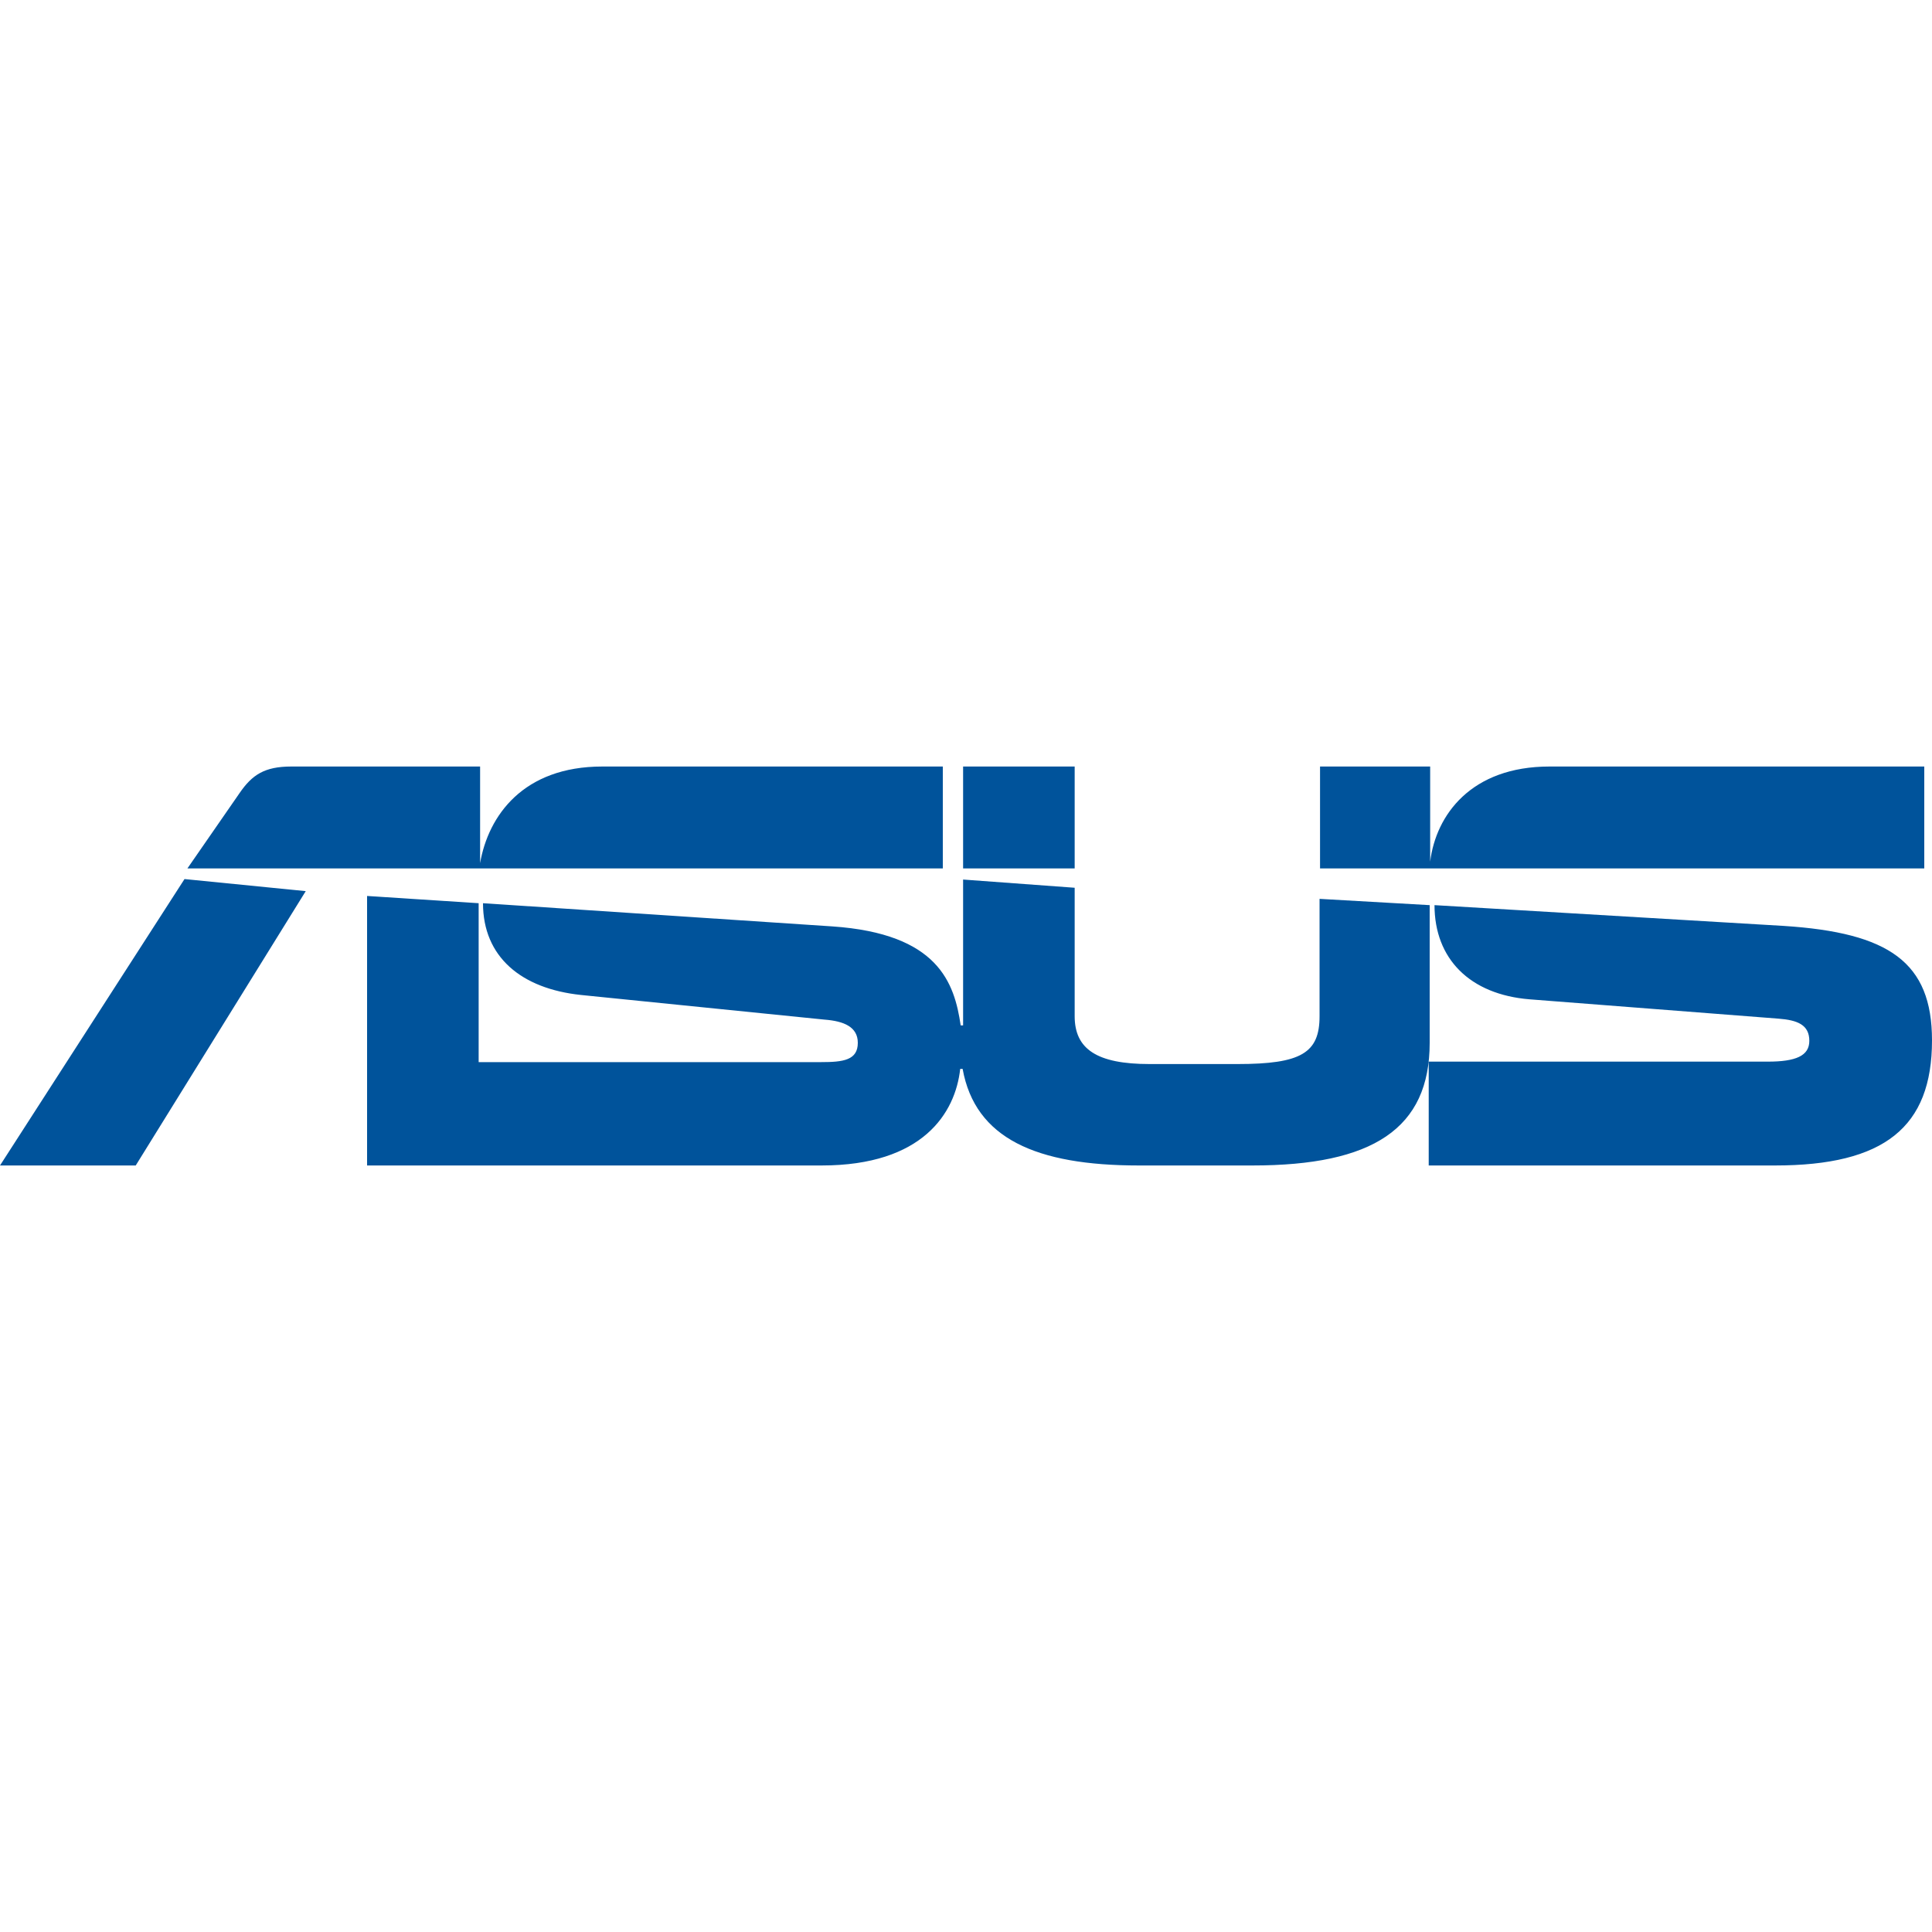
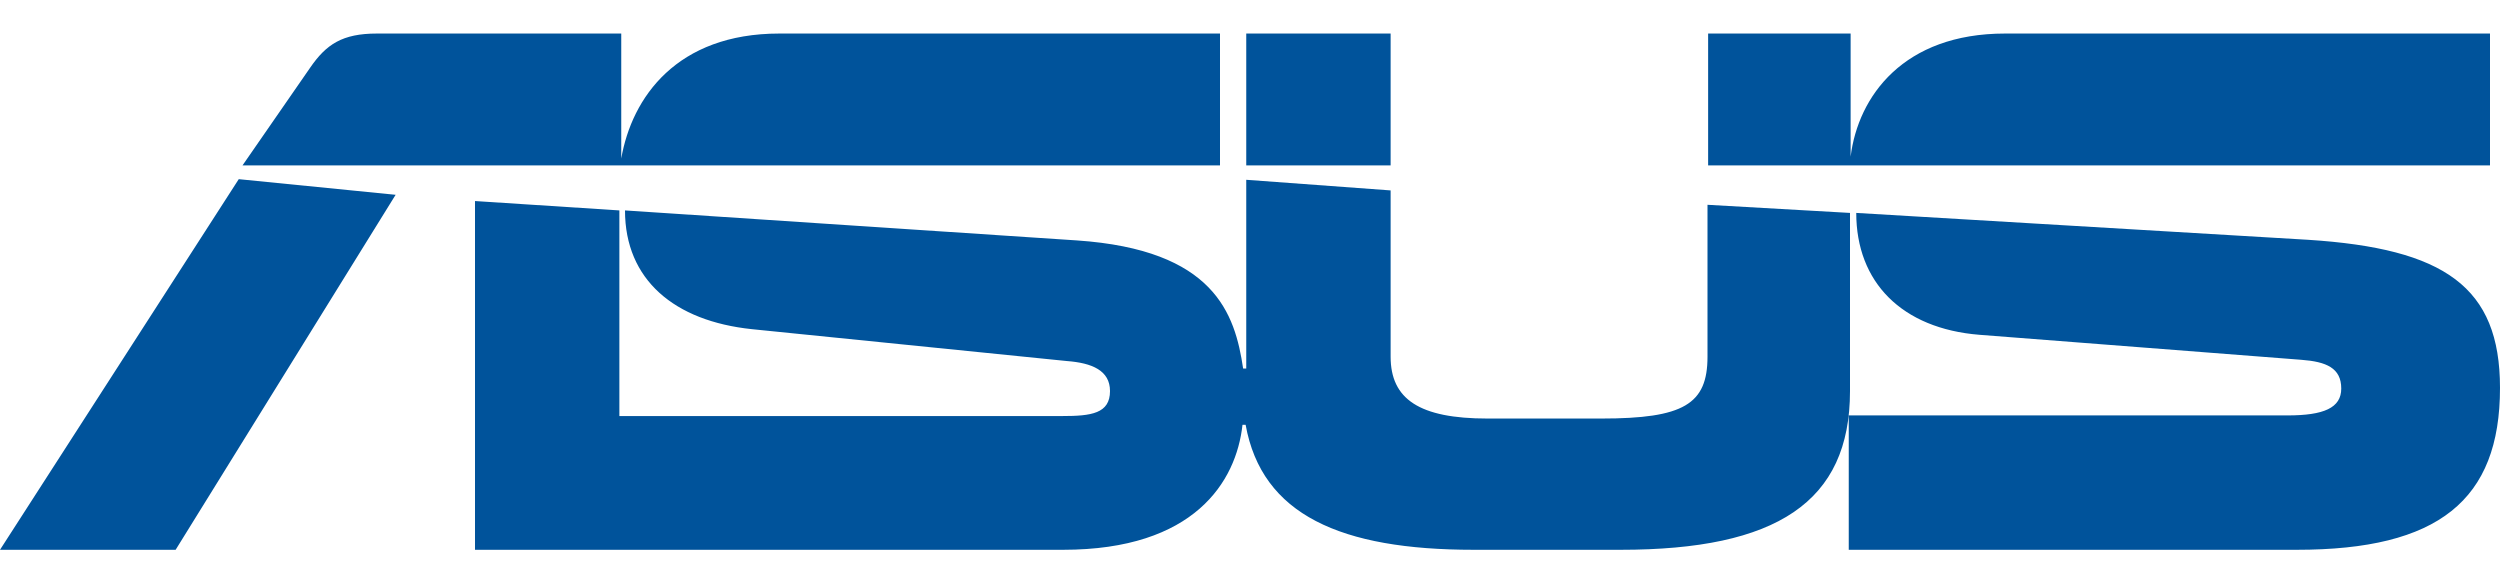
- <svg xmlns="http://www.w3.org/2000/svg" fill="#00539B" role="img" viewBox="0 0 24 24">
+ <svg xmlns="http://www.w3.org/2000/svg" fill="#00539B" role="img" viewBox="0 9.2 24 5.5">
  <path d="M23.904 10.788V9.522h-4.656c-.972 0-1.41.6-1.482 1.182v.018-1.2h-1.368v1.266h1.362zm-6.144.456l-1.368-.078v1.458c0 .456-.228.594-1.02.594H14.28c-.654 0-.93-.186-.93-.594v-1.596l-1.386-.102v1.812h-.03c-.078-.528-.276-1.14-1.596-1.23L6 11.22c0 .666.474 1.062 1.218 1.14l3.024.306c.24.018.414.09.414.288 0 .216-.18.24-.456.24H5.946V11.22l-1.386-.09v3.348h5.646c1.26 0 1.662-.654 1.722-1.2h.03c.156.864.912 1.2 2.19 1.2h1.41c1.494 0 2.202-.456 2.202-1.524zm4.398.258l-4.338-.258c0 .666.438 1.11 1.182 1.17l3.09.24c.24.018.384.078.384.276 0 .186-.168.258-.516.258h-4.212v1.29h4.302c1.356 0 1.95-.474 1.95-1.554 0-.972-.534-1.338-1.842-1.422zm-10.194-1.98h1.386v1.266h-1.386zM3.798 11.07l-1.506-.15L0 14.478h1.686zm7.914-1.548h-4.23c-.984 0-1.416.612-1.518 1.2v-1.2H3.618c-.33 0-.486.102-.642.33l-.648.936h9.384Z" />
</svg>
